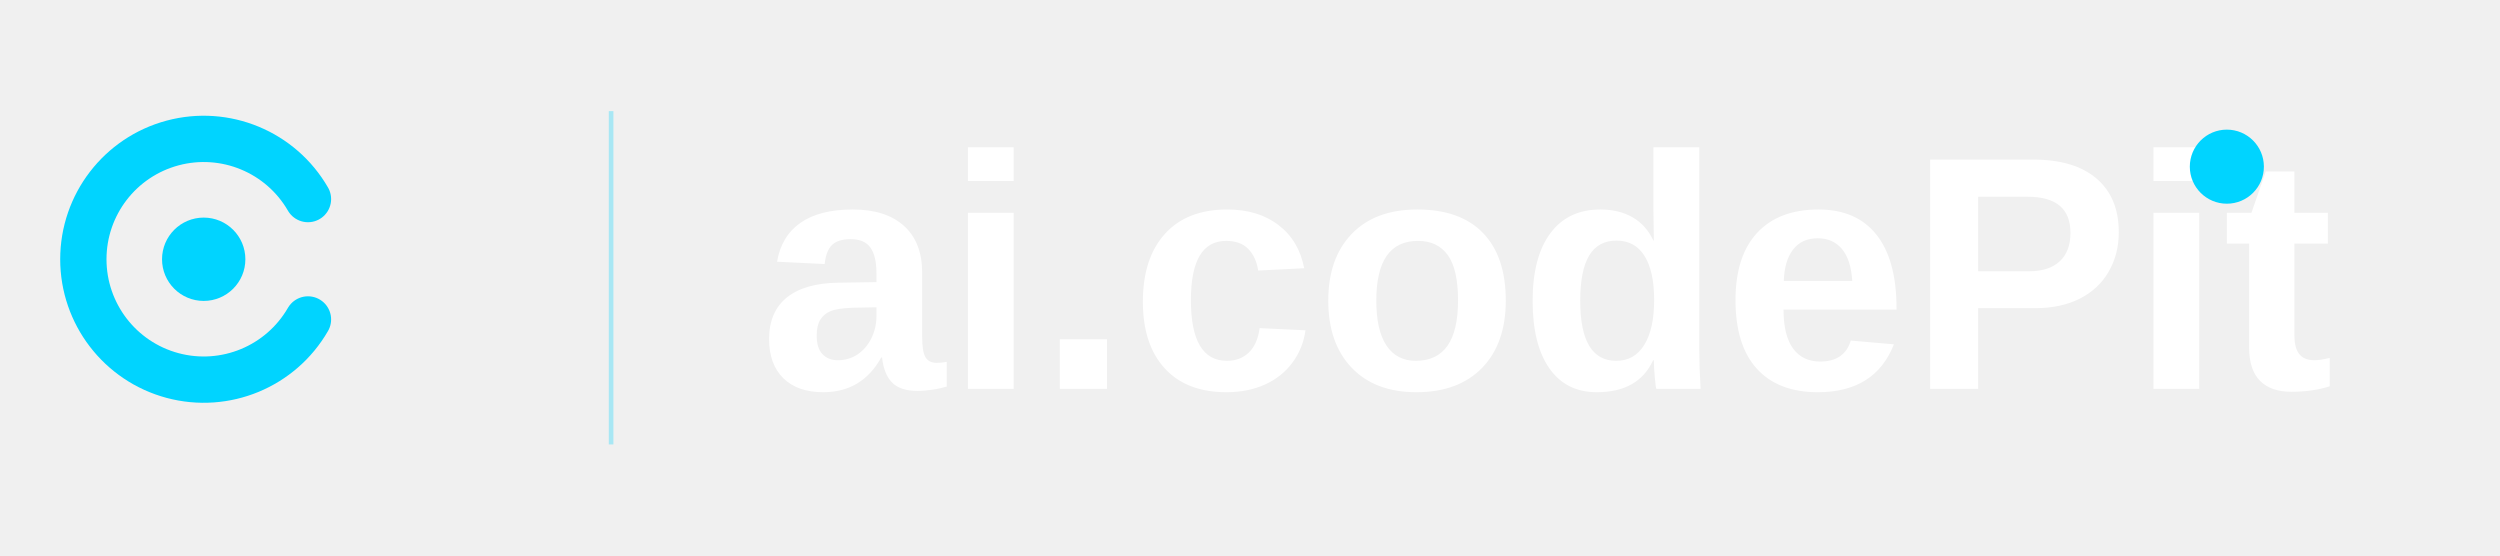
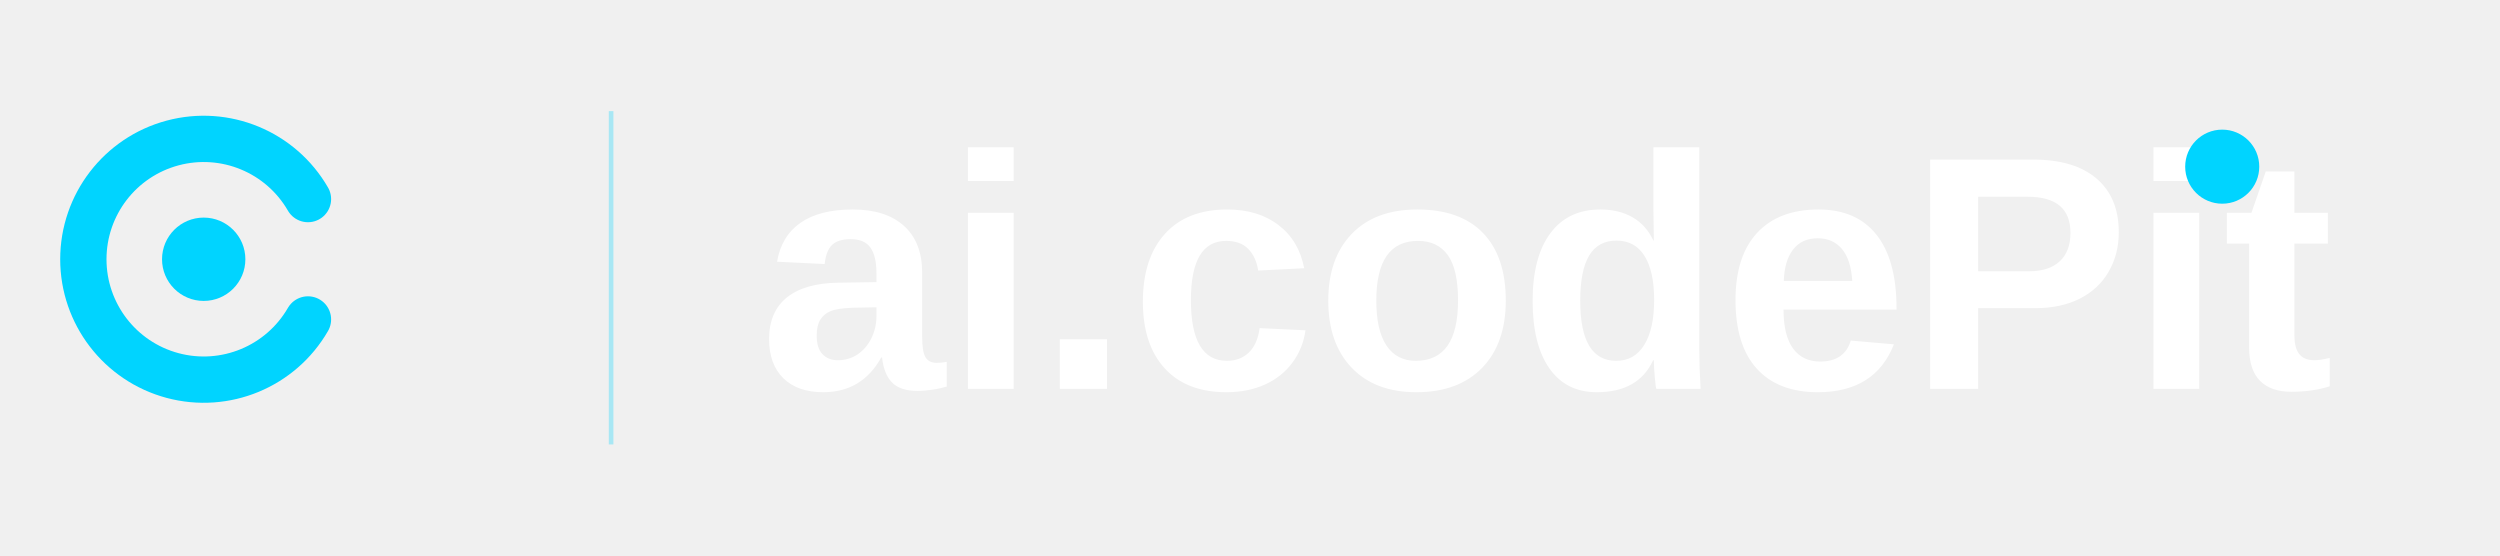
<svg xmlns="http://www.w3.org/2000/svg" width="270" height="60" viewBox="0 0 270 60">
  <g transform="translate(0,6) scale(0.50)">
    <path d="M 66.52 31.00 A 26 26 0 1 0 66.52 57.00" fill="none" stroke="#00d4ff" stroke-width="10" stroke-linecap="round" />
    <circle cx="44" cy="44" r="9" fill="#00d4ff" />
  </g>
  <line x1="66" y1="12" x2="66" y2="48" stroke="#00d4ff" stroke-width="0.5" opacity="0.3" />
  <text x="82" y="42" font-family="'Space Grotesk', 'Arial', sans-serif" font-size="36" font-weight="700" fill="#ffffff" textLength="176" lengthAdjust="spacingAndGlyphs">ai.codePit</text>
-   <circle cx="240.5" cy="18" r="4" fill="#00d4ff" />
+   <circle cx="240" cy="18" r="4" fill="#00d4ff" />
</svg>
